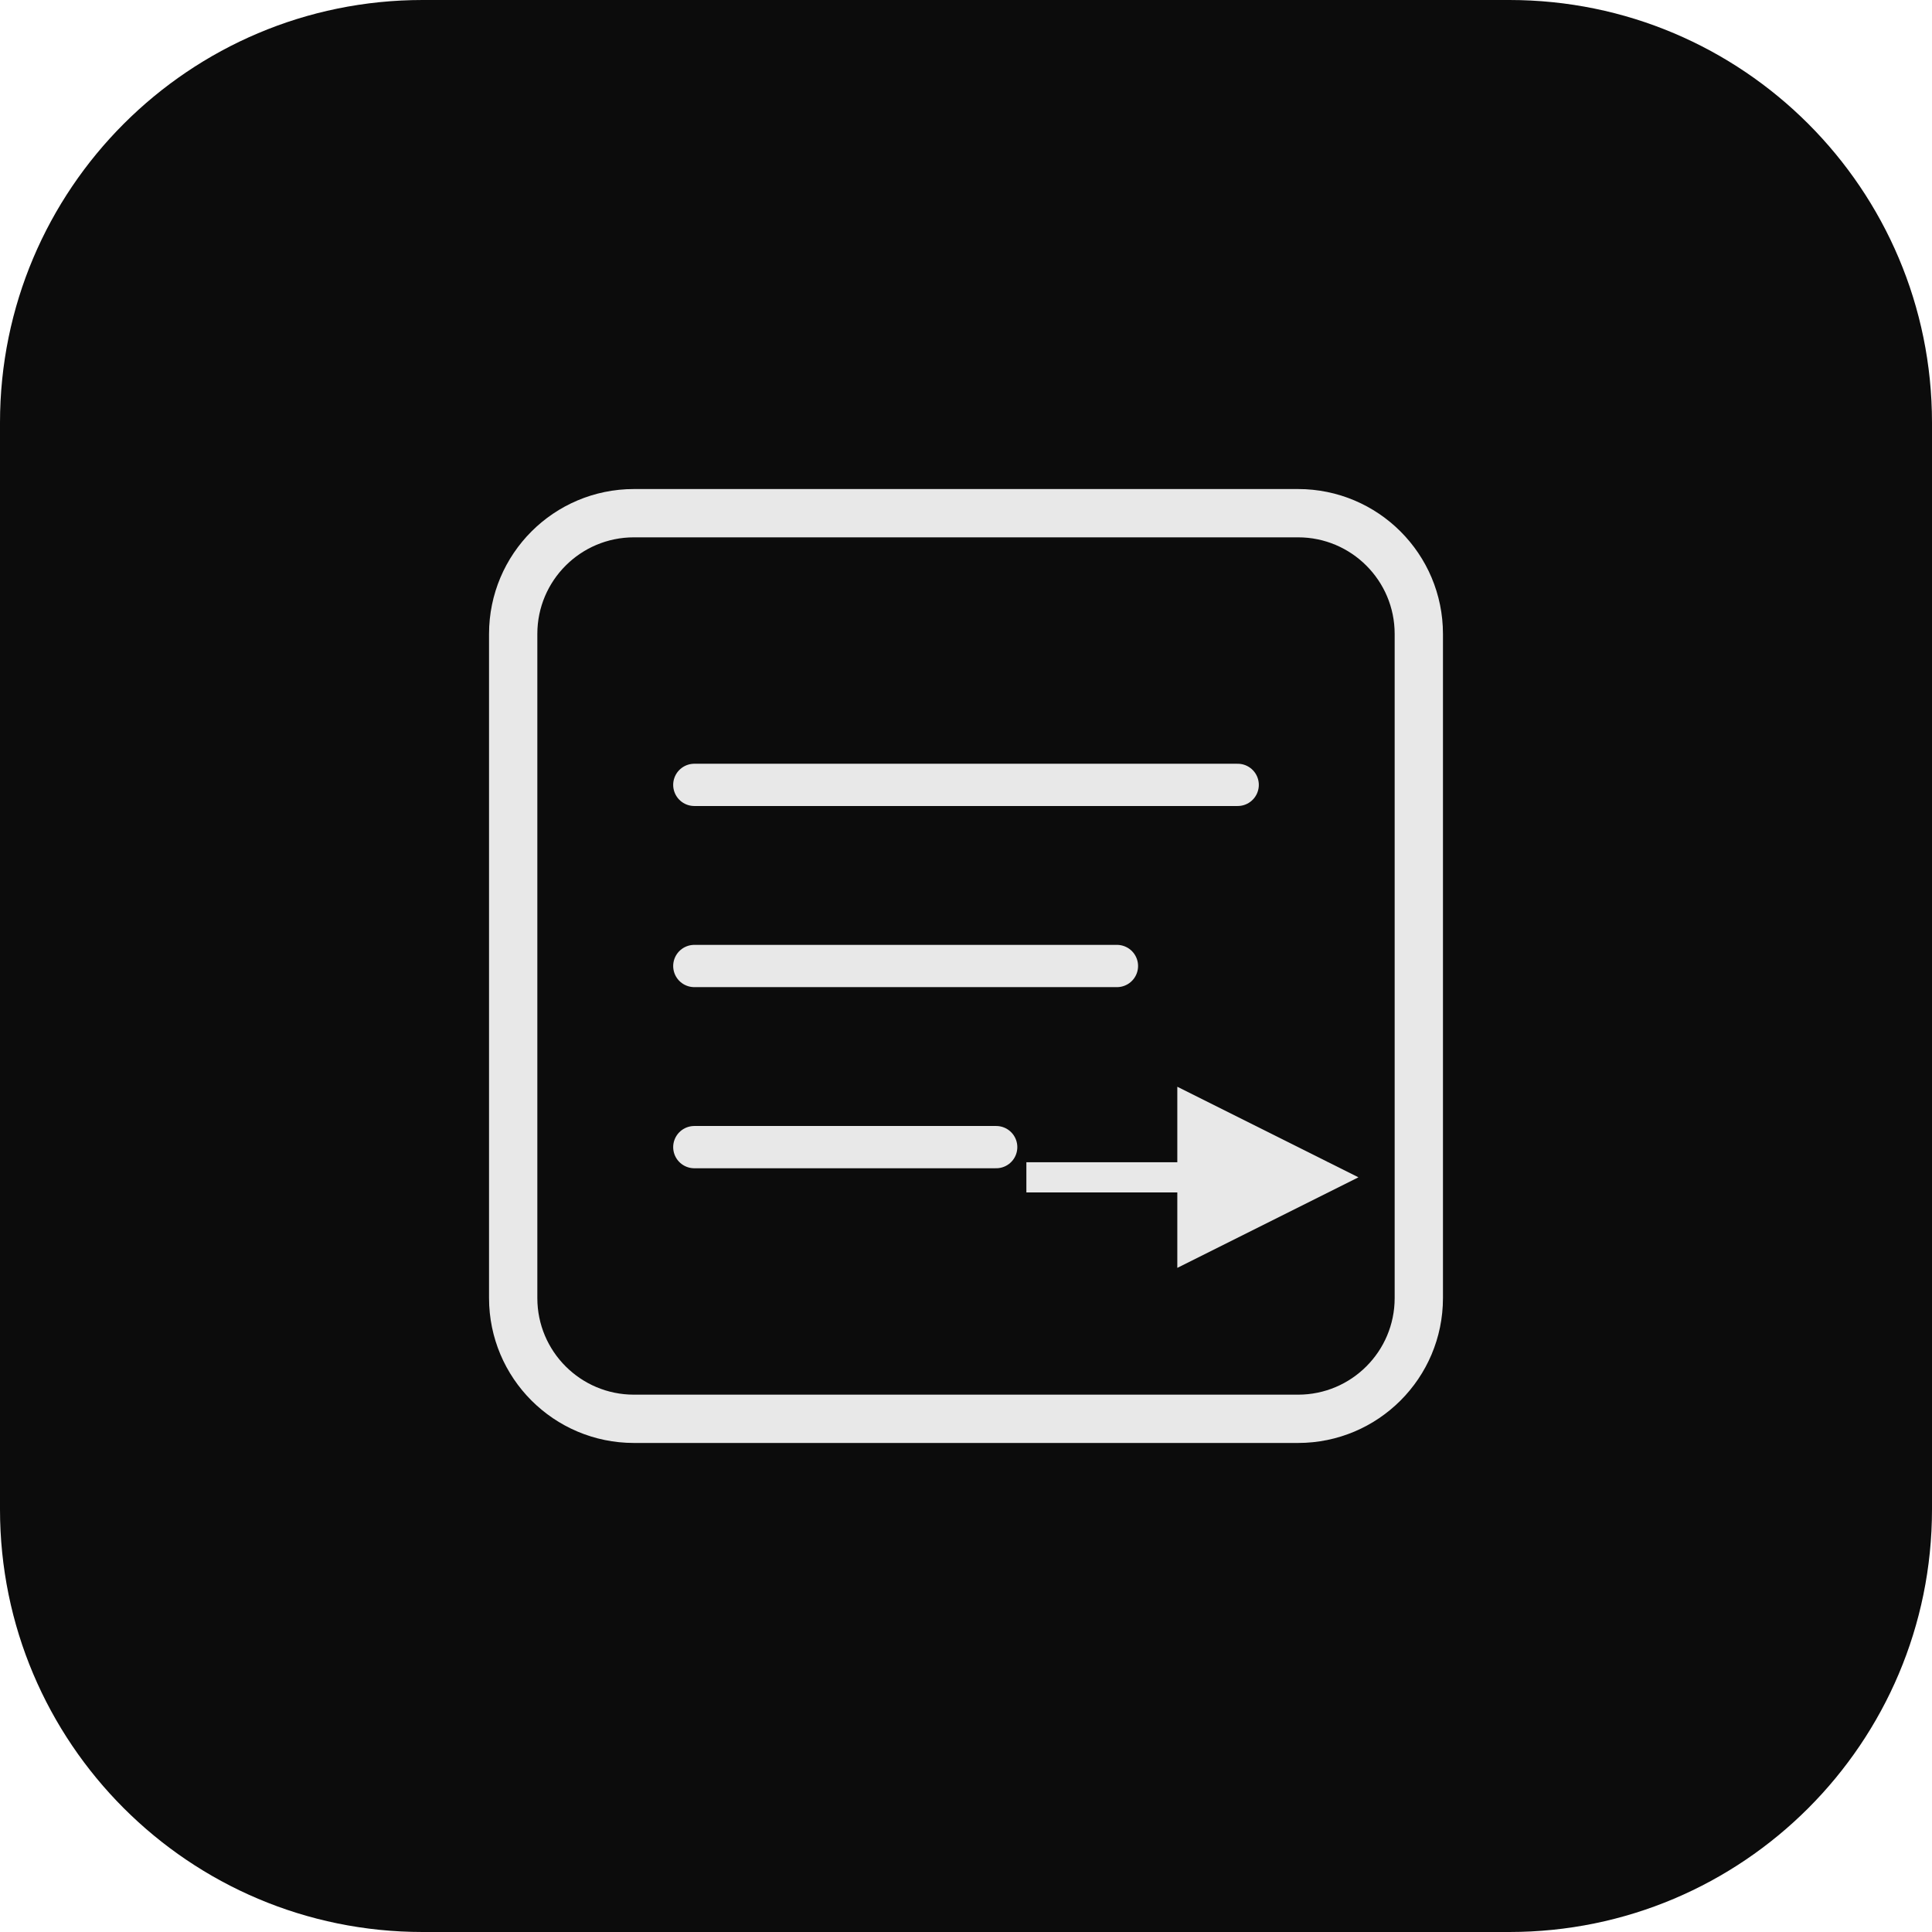
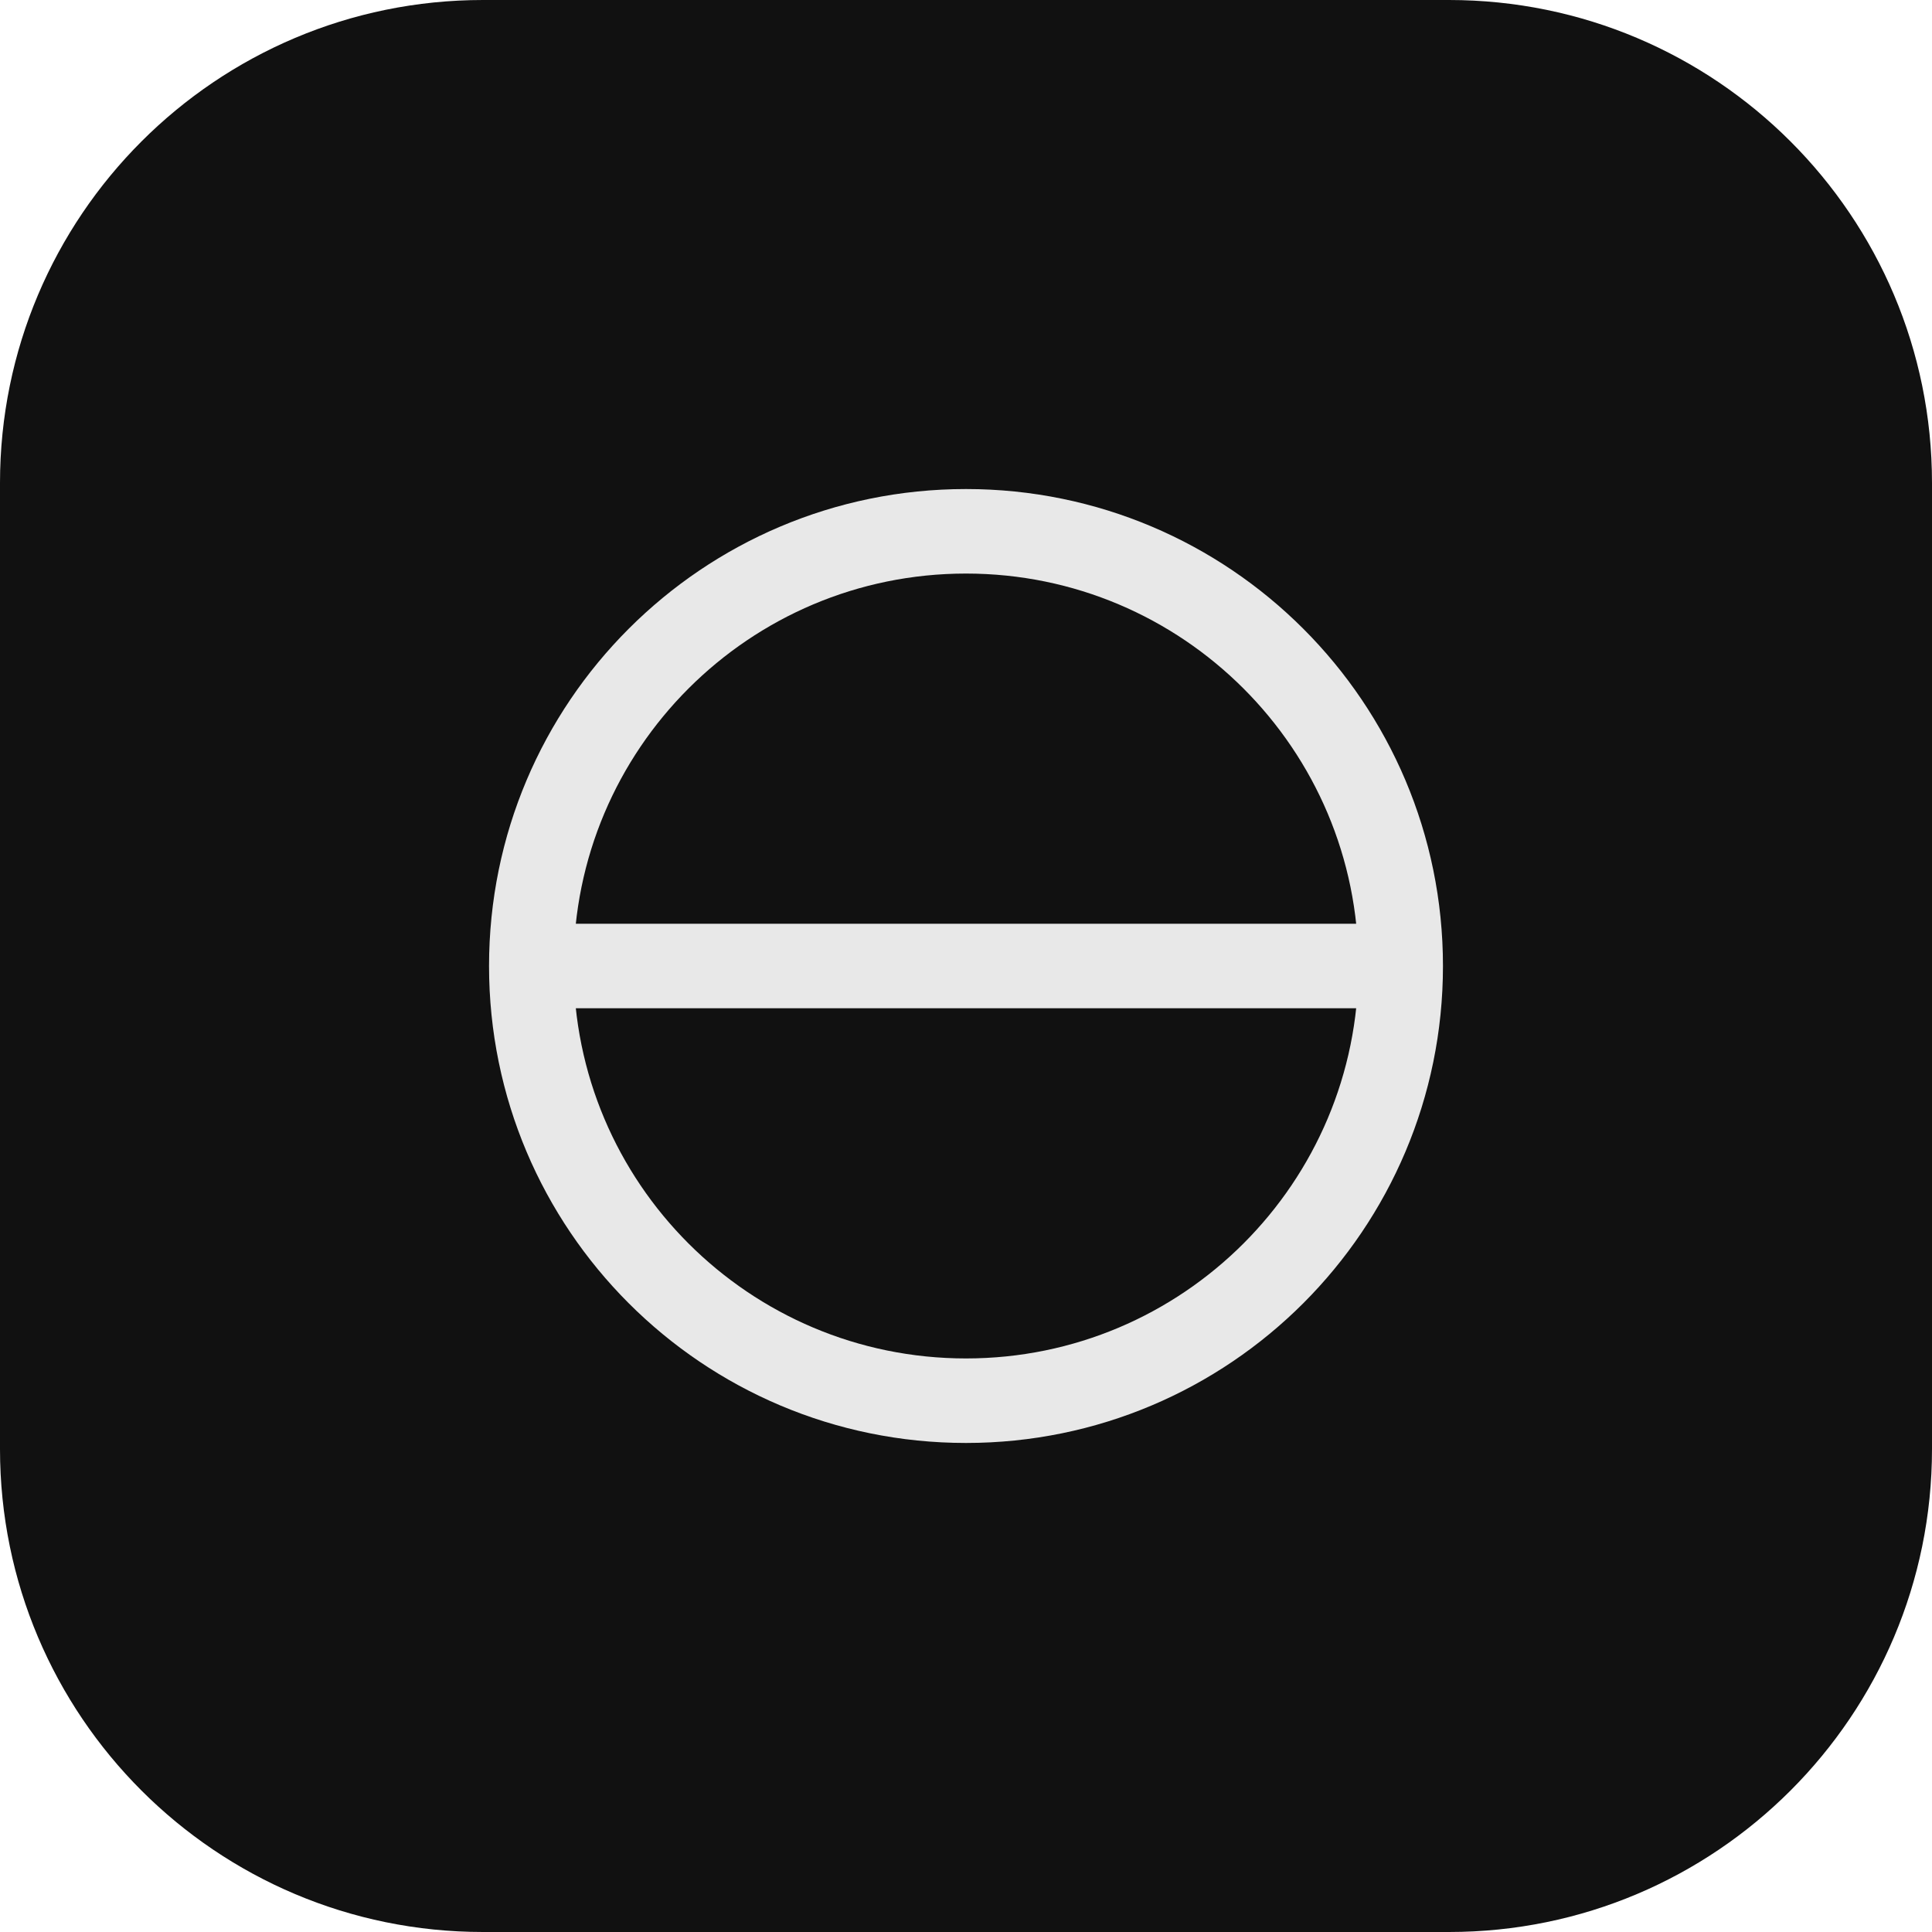
- <svg xmlns="http://www.w3.org/2000/svg" viewBox="0 0 128 128" fill="none">
-   <rect width="128" height="128" rx="28" fill="#0c0c0c" />
-   <rect x="34" y="34" width="60" height="60" rx="8" stroke="#e8e8e8" stroke-width="3.2" />
-   <path d="M46 52h36M46 64h28M46 76h20" stroke="#e8e8e8" stroke-width="2.8" stroke-linecap="round" />
-   <path d="M78 72l12 6-12 6v-5h-10v-2h10v-5z" fill="#e8e8e8" />
+ <svg xmlns="http://www.w3.org/2000/svg" viewBox="0 0 128 128">
+   <rect width="128" height="128" rx="32" fill="#111" />
+   <g transform="translate(64 64) scale(3.2) translate(-12 -12)" fill="none" stroke="#e8e8e8" stroke-width="1.75" stroke-linecap="round" stroke-linejoin="round">
+     <path d="M12 3a9 9 0 1 0 0 18 9 9 0 0 0 0-18zM3 12h18" />
+   </g>
</svg>
